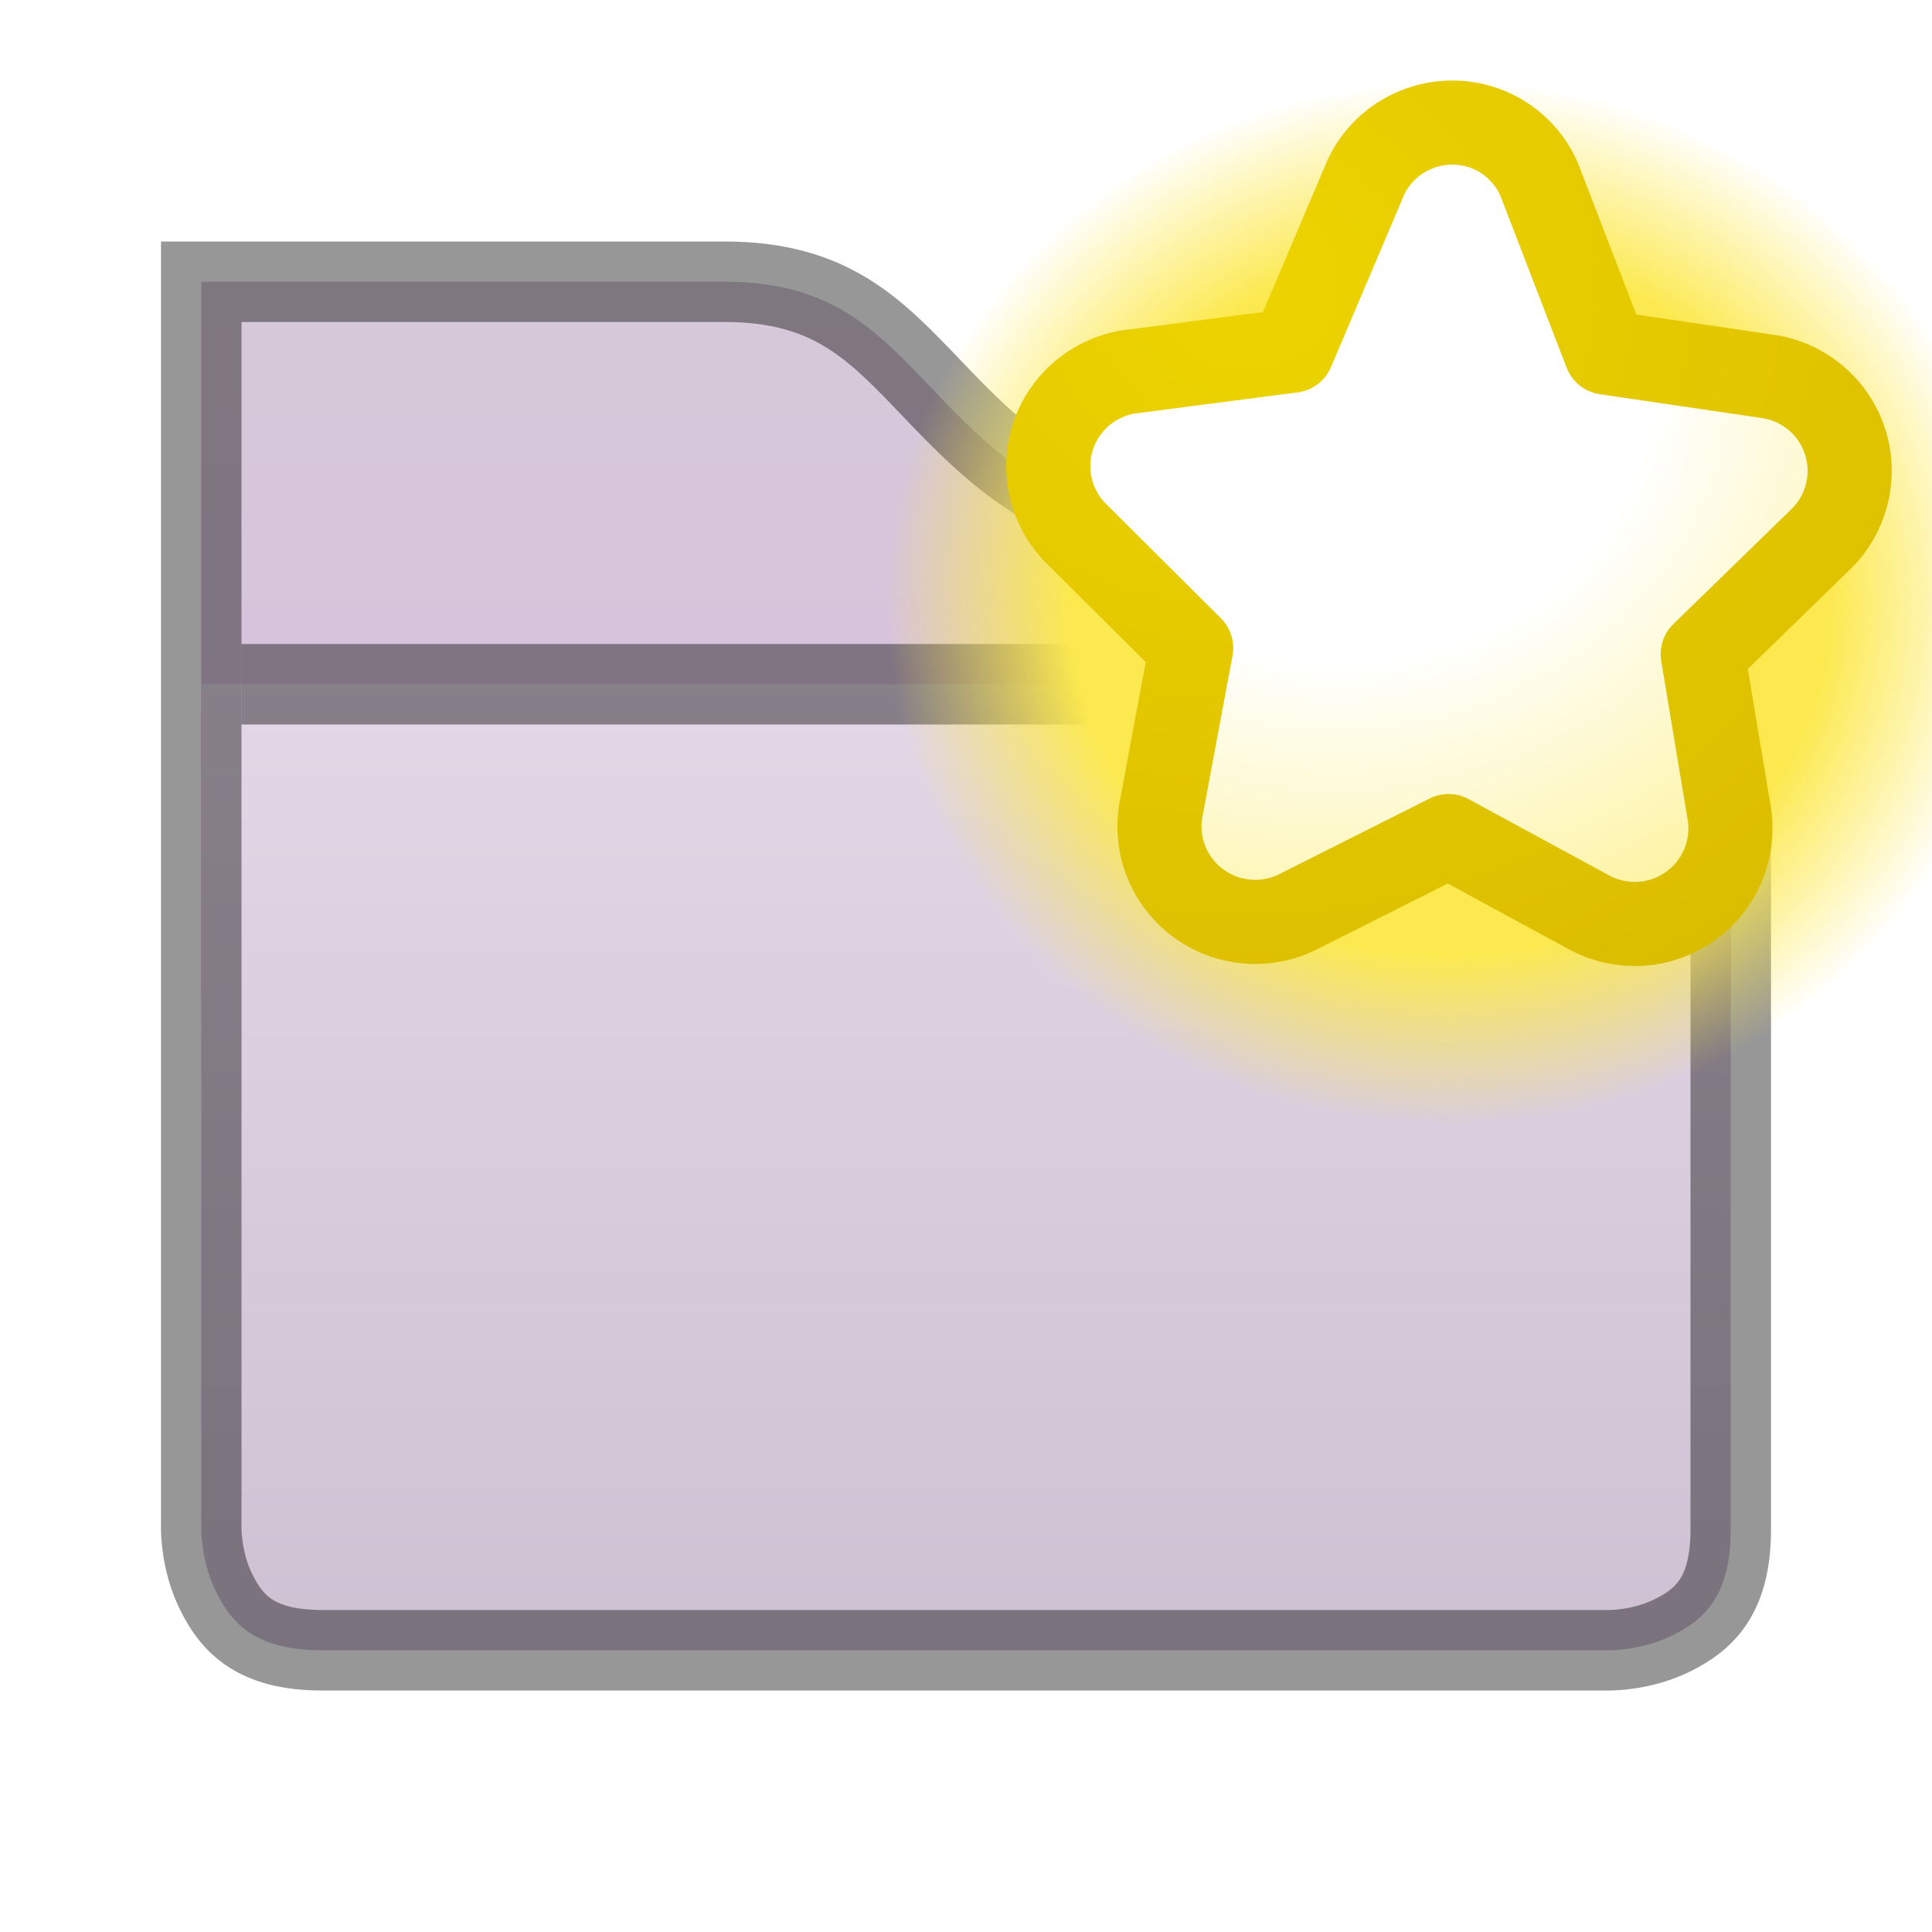
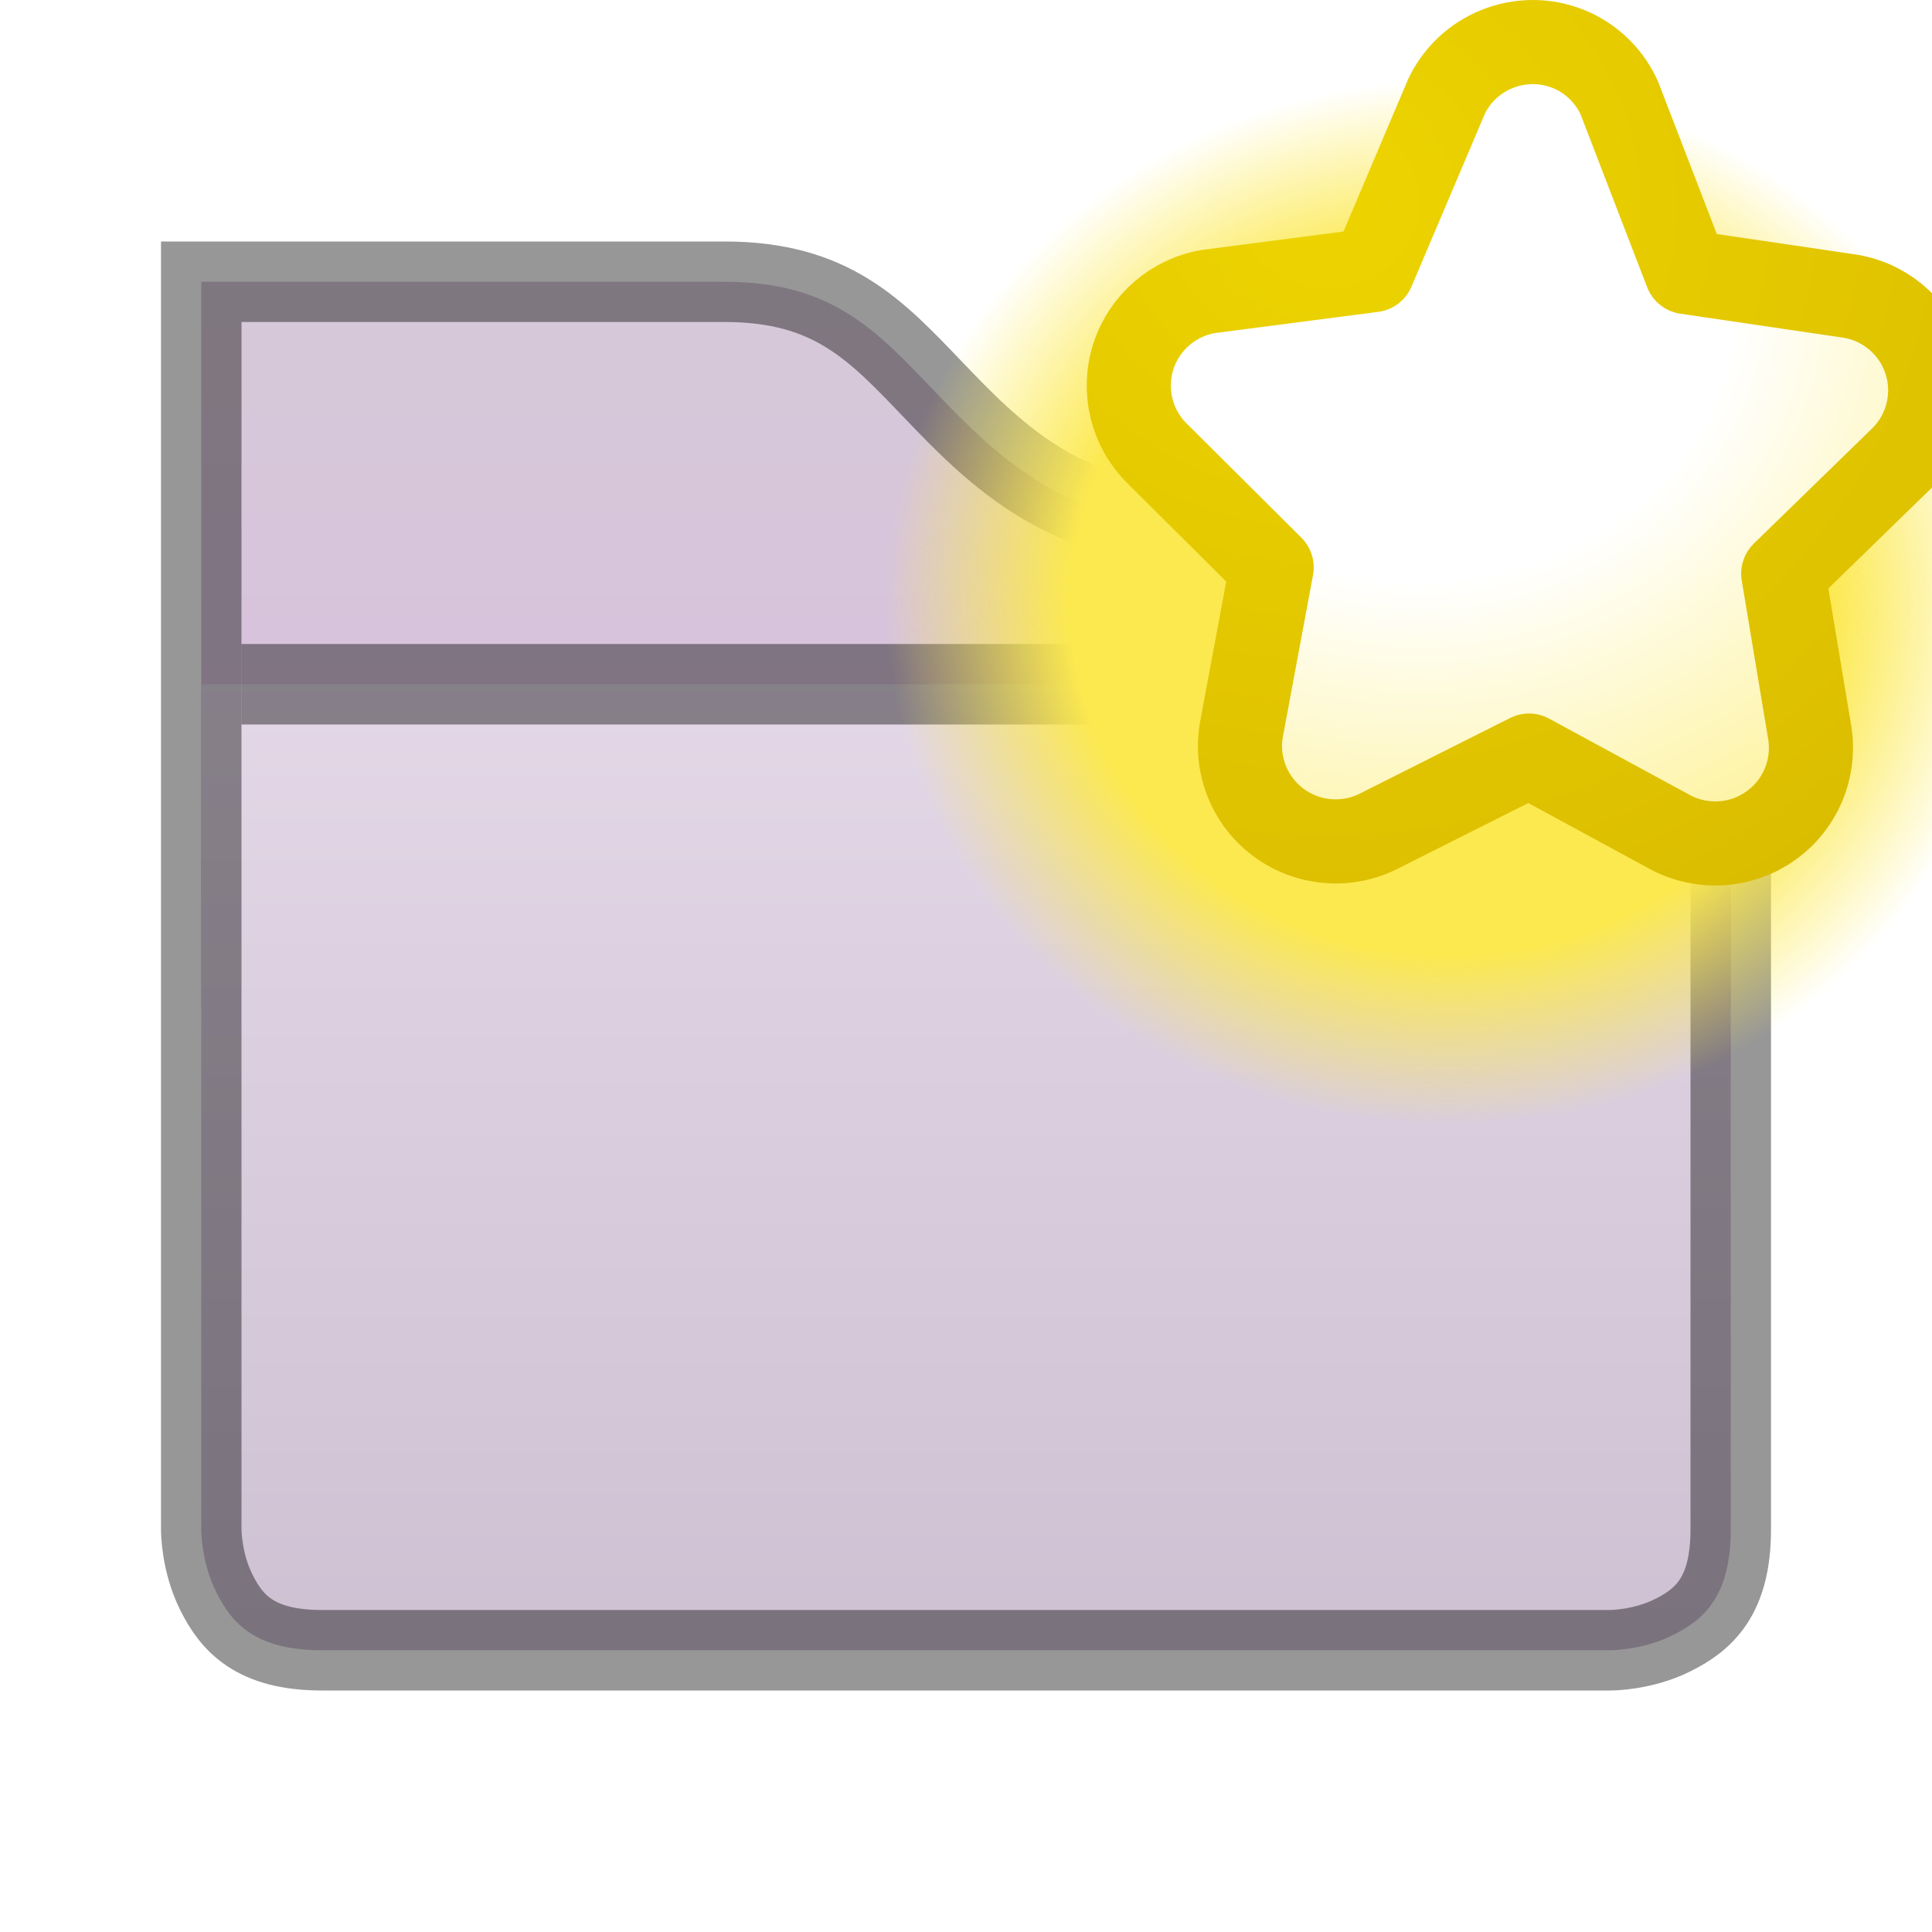
<svg xmlns="http://www.w3.org/2000/svg" xmlns:xlink="http://www.w3.org/1999/xlink" width="24" height="24" id="svg3495" version="1.1">
  <defs id="defs3497">
    <clipPath clipPathUnits="userSpaceOnUse" id="clipPath3669">
      <path d="M 0,96 96,96 96,0 0,0 0,96 z" id="path3671" />
    </clipPath>
    <linearGradient xlink:href="#linearGradient3760" id="linearGradient3852" gradientUnits="userSpaceOnUse" gradientTransform="matrix(0.9285714,0,0,-0.9285714,-148,292.5714)" x1="168" y1="280" x2="168" y2="264" />
    <linearGradient id="linearGradient3760">
      <stop style="stop-color:#e44343;stop-opacity:1;" offset="0" id="stop3762" />
      <stop style="stop-color:#ac0808;stop-opacity:1;" offset="1" id="stop3764" />
    </linearGradient>
    <clipPath clipPathUnits="userSpaceOnUse" id="clipPath4307">
      <path d="m 168,265 c -3.866,0 -7,3.134 -7,7 0,3.866 3.134,7 7,7 3.866,0 7,-3.134 7,-7 0,-3.866 -3.134,-7 -7,-7 z m 3.312,3.062 1.562,1.406 -5.25,6.938 -4.062,-3.5 1.344,-1.781 2.375,2.062 4.031,-5.125 z" id="path4309" style="color:#000000;fill:#36e12b;fill-opacity:1;fill-rule:nonzero;stroke:none;stroke-width:0.843;marker:none;visibility:visible;display:inline;overflow:visible;enable-background:accumulate" />
    </clipPath>
    <clipPath clipPathUnits="userSpaceOnUse" id="clipPath11923">
      <path id="path11925" d="m 433,90 0,5 0,5 0,8 c 0,0 0,2 2,2 l 18,0 c 0,0 2,0 2,-2 l 0,-8 0,-5 0,-2 -8.25,0 C 444,93 444,90 441,90 l -8,0 z" style="font-size:medium;font-style:normal;font-variant:normal;font-weight:normal;font-stretch:normal;text-indent:0;text-align:start;text-decoration:none;line-height:normal;letter-spacing:normal;word-spacing:normal;text-transform:none;direction:ltr;block-progression:tb;writing-mode:lr-tb;text-anchor:start;baseline-shift:baseline;color:#000000;fill:#000000;fill-opacity:1;stroke:none;stroke-width:2;marker:none;visibility:visible;display:inline;overflow:visible;enable-background:accumulate;font-family:Sans;-inkscape-font-specification:Sans" />
    </clipPath>
    <linearGradient xlink:href="#linearGradient4968" id="linearGradient5279" gradientUnits="userSpaceOnUse" gradientTransform="matrix(0.3809142,0,0,0.3809142,-115.939,-62.84701)" x1="364.752" y1="230.621" x2="364.752" y2="288.377" />
    <linearGradient id="linearGradient4968">
      <stop id="stop4970" offset="0" style="stop-color:#f1e6f4;stop-opacity:1;" />
      <stop style="stop-color:#c9bcce;stop-opacity:1;" offset="1" id="stop4972" />
    </linearGradient>
    <linearGradient xlink:href="#linearGradient11359" id="linearGradient5282" gradientUnits="userSpaceOnUse" gradientTransform="translate(-432,-61)" x1="437" y1="87" x2="437" y2="97" />
    <linearGradient id="linearGradient11359">
      <stop style="stop-color:#d5cbd7;stop-opacity:1;" offset="0" id="stop11361" />
      <stop style="stop-color:#d9bfdf;stop-opacity:1;" offset="1" id="stop11363" />
    </linearGradient>
    <linearGradient id="linearGradient6557">
      <stop style="stop-color:#fce94f;stop-opacity:1;" offset="0" id="stop6559" />
      <stop id="stop6565" offset="0.673" style="stop-color:#fce94f;stop-opacity:1" />
      <stop style="stop-color:#fce94f;stop-opacity:0;" offset="1" id="stop6561" />
    </linearGradient>
    <radialGradient xlink:href="#linearGradient6620" id="radialGradient6611" cx="316.086" cy="785.157" fx="316.086" fy="785.157" r="5.5" gradientTransform="matrix(2.20457,0,0,1.788605,-381.7475,-619.0081)" gradientUnits="userSpaceOnUse" />
    <linearGradient id="linearGradient6620">
      <stop id="stop6622" offset="0" style="stop-color:#ffffff;stop-opacity:1" />
      <stop style="stop-color:#ffffff;stop-opacity:1" offset="0.33" id="stop6624" />
      <stop id="stop6626" offset="1" style="stop-color:#fce94f;stop-opacity:1" />
    </linearGradient>
    <radialGradient xlink:href="#linearGradient6633" id="radialGradient6639" gradientUnits="userSpaceOnUse" gradientTransform="matrix(4.63608,-0.00278316,0,3.868335,-1120.285,-2374.939)" cx="309.365" cy="816.907" fx="309.365" fy="816.907" r="5.219" />
    <linearGradient id="linearGradient6633">
      <stop id="stop6635" offset="0" style="stop-color:#edd400;stop-opacity:1" />
      <stop id="stop6637" offset="1" style="stop-color:#c4a000;stop-opacity:1" />
    </linearGradient>
    <radialGradient xlink:href="#linearGradient6620" id="radialGradient3911" gradientUnits="userSpaceOnUse" gradientTransform="matrix(2.173027,0,0,1.959418,-673.2571,-1533.79)" cx="316.086" cy="785.157" fx="316.086" fy="785.157" r="5.5" />
    <radialGradient xlink:href="#linearGradient6633" id="radialGradient3913" gradientUnits="userSpaceOnUse" gradientTransform="matrix(4.569747,-0.00304895,0,4.237764,-1401.227,-3457.413)" cx="309.365" cy="816.907" fx="309.365" fy="816.907" r="5.219" />
    <radialGradient xlink:href="#linearGradient6557" id="radialGradient3916" gradientUnits="userSpaceOnUse" cx="311.469" cy="828.531" fx="311.469" fy="828.531" r="3.281" />
-     <radialGradient xlink:href="#linearGradient6620" id="radialGradient3976" gradientUnits="userSpaceOnUse" gradientTransform="matrix(2.173027,0,0,1.959418,-670.2571,-1535.79)" cx="316.086" cy="785.157" fx="316.086" fy="785.157" r="5.5" />
-     <radialGradient xlink:href="#linearGradient6633" id="radialGradient3978" gradientUnits="userSpaceOnUse" gradientTransform="matrix(4.569747,-0.00304895,0,4.237764,-1398.227,-3459.413)" cx="309.365" cy="816.907" fx="309.365" fy="816.907" r="5.219" />
+     <radialGradient xlink:href="#linearGradient6620" id="radialGradient3976" gradientUnits="userSpaceOnUse" gradientTransform="matrix(2.173027,0,0,1.959418,-669.2571,-1536.79)" cx="316.086" cy="785.157" fx="316.086" fy="785.157" r="5.5" />
+     <radialGradient xlink:href="#linearGradient6633" id="radialGradient3978" gradientUnits="userSpaceOnUse" gradientTransform="matrix(4.569747,-0.00304895,0,4.237764,-1397.227,-3460.413)" cx="309.365" cy="816.907" fx="309.365" fy="816.907" r="5.219" />
    <radialGradient xlink:href="#linearGradient6557" id="radialGradient3981" gradientUnits="userSpaceOnUse" cx="311.469" cy="828.531" fx="311.469" fy="828.531" r="3.281" />
  </defs>
  <g id="layer1" transform="translate(0,-24)" style="display:inline">
    <path style="font-size:medium;font-style:normal;font-variant:normal;font-weight:normal;font-stretch:normal;text-indent:0;text-align:start;text-decoration:none;line-height:normal;letter-spacing:normal;word-spacing:normal;text-transform:none;direction:ltr;block-progression:tb;writing-mode:lr-tb;text-anchor:start;baseline-shift:baseline;color:#000000;fill:url(#linearGradient5282);fill-opacity:1;stroke:none;stroke-width:2;marker:none;visibility:visible;display:inline;overflow:visible;enable-background:accumulate;font-family:Sans;-inkscape-font-specification:Sans" d="m 2.5,27.5 0,9 19,0 0,-6 -6.75,0 c -1.557,0 -2.443,-0.911 -3.156,-1.656 C 10.88,28.099 10.333,27.5 9,27.5 z" id="path11573" />
    <path style="font-size:medium;font-style:normal;font-variant:normal;font-weight:normal;font-stretch:normal;text-indent:0;text-align:start;text-decoration:none;line-height:normal;letter-spacing:normal;word-spacing:normal;text-transform:none;direction:ltr;block-progression:tb;writing-mode:lr-tb;text-anchor:start;baseline-shift:baseline;color:#000000;fill:url(#linearGradient5279);fill-opacity:1;fill-rule:nonzero;stroke:none;stroke-width:2;marker:none;visibility:visible;display:inline;overflow:visible;enable-background:accumulate;font-family:Sans;-inkscape-font-specification:Sans" d="m 2.5,32.5 0,10.5 c 0,0 -0.003,0.401 0.188,0.781 0.19,0.381 0.479,0.719 1.312,0.719 l 16,0 c 0,0 0.401,0.003 0.781,-0.188 C 21.162,44.122 21.5,43.833 21.5,43 l 0,-10.5 z" id="path11602" />
    <path style="opacity:0.41;color:#000000;fill:#000000;fill-opacity:1;stroke:none;stroke-width:1;marker:none;visibility:visible;display:inline;overflow:visible;enable-background:accumulate" d="m 3,32 18,0 0,1 -18,0 z" id="rect11946" />
    <path style="font-size:medium;font-style:normal;font-variant:normal;font-weight:normal;font-stretch:normal;text-indent:0;text-align:start;text-decoration:none;line-height:normal;letter-spacing:normal;word-spacing:normal;text-transform:none;direction:ltr;block-progression:tb;writing-mode:lr-tb;text-anchor:start;baseline-shift:baseline;opacity:0.41;color:#000000;fill:none;stroke:#000000;stroke-width:1;stroke-miterlimit:4;stroke-opacity:1;stroke-dasharray:none;marker:none;visibility:visible;display:inline;overflow:visible;enable-background:accumulate;font-family:Sans;-inkscape-font-specification:Sans" d="m 2.5,27.5 0,5 0,4 0,6.5 c 0,0 -0.003,0.401 0.188,0.781 0.19,0.381 0.479,0.719 1.312,0.719 l 16,0 c 0,0 0.401,0.003 0.781,-0.188 C 21.162,44.122 21.5,43.833 21.5,43 l 0,-6.5 0,-4 0,-2 -6.75,0 c -1.557,0 -2.443,-0.911 -3.156,-1.656 C 10.88,28.099 10.333,27.5 9,27.5 z" id="path3970" />
  </g>
  <g id="layer2" transform="translate(0,2)">
-     <path transform="matrix(2.133334,0,0,1.980952,-646.4668,-1635.781)" d="m 314.75,828.531 a 3.281,3.281 0 1 1 -6.562,0 3.281,3.281 0 1 1 6.562,0 z" id="path5780" style="fill:url(#radialGradient3981);fill-opacity:1;fill-rule:evenodd;stroke:none" />
-     <path style="fill:url(#radialGradient3976);fill-opacity:1;fill-rule:evenodd;stroke:url(#radialGradient3978);stroke-width:1.045;stroke-linecap:round;stroke-linejoin:round;stroke-miterlimit:4;stroke-opacity:1;stroke-dashoffset:0.361;display:inline" d="m 18.545,-0.365 c -0.588,-0.275 -1.288,-0.028 -1.572,0.554 L 16.053,2.356 14.027,2.619 c -0.444,0.069 -0.811,0.382 -0.948,0.809 -0.137,0.427 -0.022,0.895 0.299,1.209 l 1.419,1.412 -0.368,1.974 c -0.095,0.449 0.079,0.912 0.446,1.189 0.367,0.277 0.861,0.318 1.268,0.105 L 17.994,8.386 19.75,9.339 c 0.397,0.211 0.879,0.18 1.245,-0.08 0.367,-0.259 0.555,-0.703 0.488,-1.146 L 21.152,6.126 22.614,4.703 C 22.943,4.386 23.061,3.909 22.917,3.476 22.774,3.043 22.394,2.731 21.94,2.673 L 19.949,2.38 19.116,0.218 c -0.115,-0.256 -0.317,-0.462 -0.571,-0.583 l 0,0 0,-1.1e-5 z" id="path5784" />
+     <path transform="matrix(2.133334,0,0,1.980952,-646.4668,-1635.781)" d="m 314.75,828.531 c 0,1.812 -1.469,3.281 -3.281,3.281 -1.812,0 -3.281,-1.469 -3.281,-3.281 0,-1.812 1.469,-3.281 3.281,-3.281 1.812,0 3.281,1.469 3.281,3.281 z" id="path5780" style="fill:url(#radialGradient3981);fill-opacity:1;fill-rule:evenodd;stroke:none" />
+     <path style="fill:url(#radialGradient3976);fill-opacity:1;fill-rule:evenodd;stroke:url(#radialGradient3978);stroke-width:1.045;stroke-linecap:round;stroke-linejoin:round;stroke-miterlimit:4;stroke-opacity:1;stroke-dashoffset:0.361;display:inline" d="m 19.545,-1.365 c -0.588,-0.275 -1.288,-0.028 -1.572,0.554 L 17.053,1.356 15.027,1.619 c -0.444,0.069 -0.811,0.382 -0.948,0.809 -0.137,0.427 -0.022,0.895 0.299,1.209 l 1.419,1.412 -0.368,1.974 c -0.095,0.449 0.079,0.912 0.446,1.189 0.367,0.277 0.861,0.318 1.268,0.105 L 18.994,7.386 20.75,8.339 c 0.397,0.211 0.879,0.18 1.245,-0.08 0.367,-0.259 0.555,-0.703 0.488,-1.146 L 22.152,5.126 23.614,3.703 C 23.943,3.386 24.061,2.909 23.917,2.476 23.774,2.043 23.394,1.731 22.94,1.673 L 20.949,1.38 20.116,-0.782 c -0.115,-0.256 -0.317,-0.462 -0.571,-0.583 l 0,0 0,-1.1e-5 z" id="path5784" />
  </g>
</svg>
